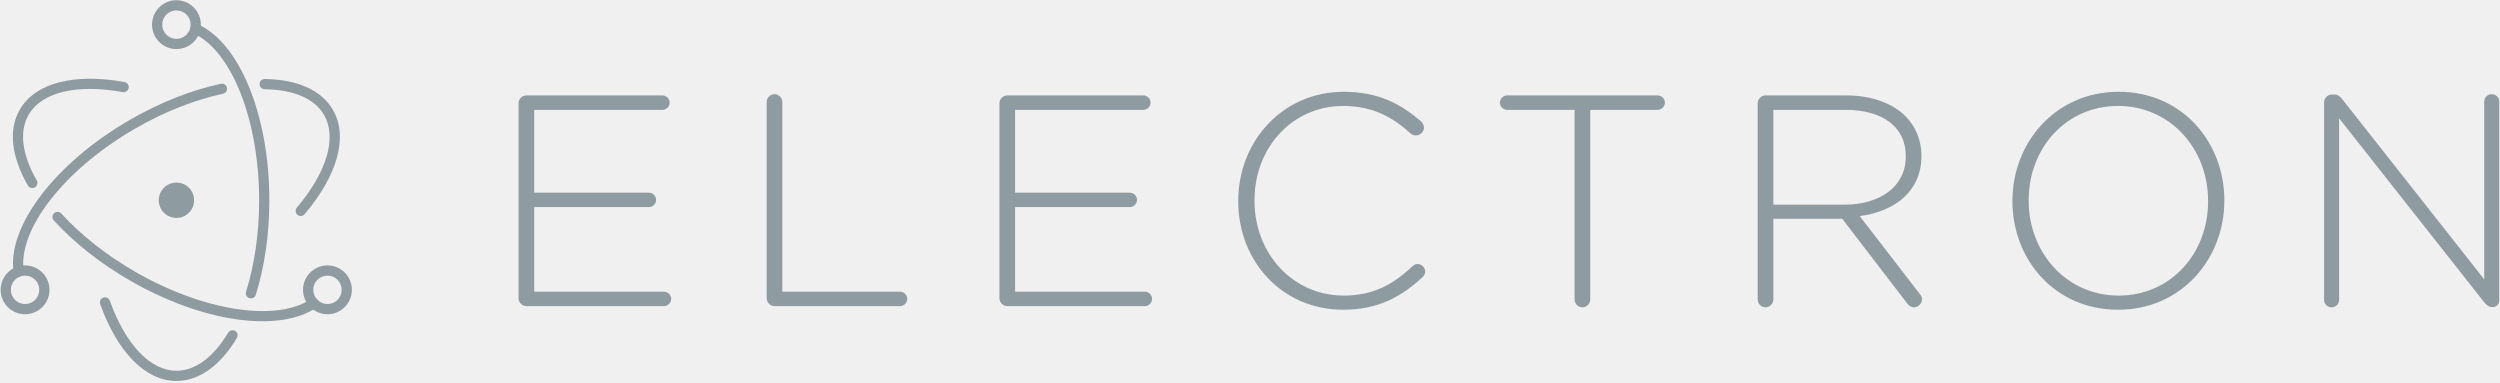
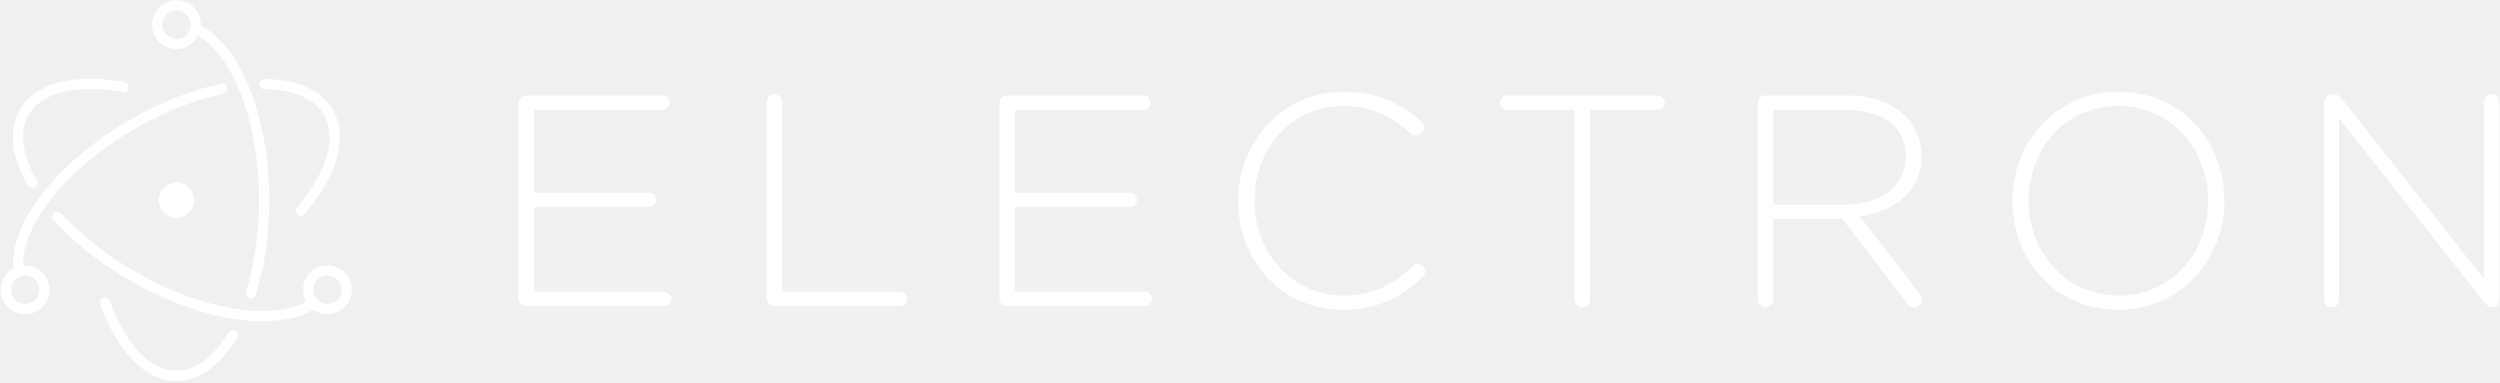
<svg xmlns="http://www.w3.org/2000/svg" viewBox="0 0 980 150">
-   <g fill="#8e9ba0" fill-rule="evenodd">
+   <g fill="#ffffff" fill-rule="evenodd">
    <path d="m3.34 85h53.926c1.534 0 2.832-1.298 2.832-2.832s-1.298-2.832-2.832-2.832h-50.858v-33.158h44.958c1.534 0 2.832-1.298 2.832-2.832s-1.298-2.832-2.832-2.832h-44.958v-32.45h50.268c1.534 0 2.832-1.298 2.832-2.832s-1.298-2.832-2.832-2.832h-53.336c-1.652 0-3.068 1.416-3.068 3.068v76.464c0 1.652 1.416 3.068 3.068 3.068zm94.198-3.068c0 1.652 1.416 3.068 3.068 3.068h49.206c1.534 0 2.832-1.298 2.832-2.832s-1.298-2.832-2.832-2.832h-46.138v-74.34c0-1.652-1.416-3.068-3.068-3.068-1.652 0-3.068 1.416-3.068 3.068zm94.316 3.068h53.926c1.534 0 2.832-1.298 2.832-2.832s-1.298-2.832-2.832-2.832h-50.858v-33.158h44.958c1.534 0 2.832-1.298 2.832-2.832s-1.298-2.832-2.832-2.832h-44.958v-32.45h50.268c1.534 0 2.832-1.298 2.832-2.832s-1.298-2.832-2.832-2.832h-53.336c-1.652 0-3.068 1.416-3.068 3.068v76.464c0 1.652 1.416 3.068 3.068 3.068zm131.604 1.416c13.806 0 22.892-5.074 31.27-12.862.472-.472.944-1.18.944-2.124 0-1.534-1.416-2.95-2.95-2.95-.944 0-1.652.472-2.124.944-7.788 7.434-15.694 11.446-26.904 11.446-19.706 0-34.928-16.284-34.928-37.17v-.236c0-20.768 14.986-36.934 34.81-36.934 11.564 0 19.47 4.484 26.314 10.738.472.472 1.298.826 2.124.826 1.652 0 3.186-1.416 3.186-3.068 0-1.062-.59-1.888-1.18-2.478-8.024-6.844-16.638-11.564-30.326-11.564-23.836 0-41.3 19.352-41.3 42.716v.236c0 23.718 17.464 42.48 41.064 42.48zm90.776-4.012c0 1.652 1.416 3.068 3.068 3.068s3.068-1.416 3.068-3.068v-74.34h26.432c1.534 0 2.832-1.298 2.832-2.832s-1.298-2.832-2.832-2.832h-59c-1.534 0-2.832 1.298-2.832 2.832s1.298 2.832 2.832 2.832h26.432zm71.778 0c0 1.652 1.416 3.068 3.068 3.068s3.068-1.416 3.068-3.068v-31.624h27.022l25.37 33.04c.708.944 1.534 1.652 2.714 1.652 1.652 0 3.186-1.534 3.186-3.186 0-.708-.354-1.416-.944-2.124l-23.482-30.444c13.924-1.888 24.19-9.794 24.19-23.6v-.236c0-5.9-2.36-11.446-6.254-15.34-4.956-4.956-13.098-8.142-23.246-8.142h-31.624c-1.652 0-3.068 1.416-3.068 3.068zm6.136-37.17v-37.17h28.202c14.986 0 23.718 6.962 23.718 18.054v.236c0 11.918-10.266 18.88-24.072 18.88zm135.144 41.182c25.016 0 41.654-20.178 41.654-42.716v-.236c0-22.538-16.402-42.48-41.418-42.48s-41.654 20.178-41.654 42.716v.236c0 22.538 16.402 42.48 41.418 42.48zm.236-5.546c-20.414 0-35.282-16.756-35.282-37.17v-.236c0-20.414 14.632-36.934 35.046-36.934s35.282 16.756 35.282 37.17v.236c0 20.414-14.632 36.934-35.046 36.934zm80.51 1.652c0 1.652 1.298 2.95 2.95 2.95s2.95-1.298 2.95-2.95v-71.154l56.758 71.98c.944 1.18 1.888 2.006 3.068 2.006h.472c1.416 0 2.478-1.18 2.478-2.596v-77.88c0-1.652-1.298-2.95-2.95-2.95s-2.95 1.298-2.95 2.95v69.62l-55.696-70.682c-.826-1.062-1.77-1.77-3.068-1.77h-.944c-1.652 0-3.068 1.416-3.068 3.068z" transform="translate(203 35)" />
    <g transform="translate(-.300003 -.599998)">
      <path d="m49.127 32.768c-19.504-3.552-34.925.166-41.071 10.811-4.586 7.944-3.275 18.476 3.179 29.734.549.958 1.772 1.29 2.73.74s1.29-1.772.74-2.73c-5.815-10.142-6.946-19.231-3.185-25.745 5.106-8.843 18.861-12.16 36.891-8.876 1.087.198 2.128-.523 2.326-1.609.198-1.087-.523-2.128-1.609-2.326zm-27.749 54.23c7.886 8.667 18.132 16.795 29.817 23.541 28.293 16.335 58.412 20.701 73.256 10.579.913-.622 1.148-1.867.526-2.779-.622-.913-1.867-1.148-2.779-.526-13.285 9.059-41.897 4.911-69.003-10.738-11.335-6.545-21.257-14.416-28.858-22.769-.743-.817-2.008-.877-2.825-.133-.817.743-.877 2.008-.133 2.825z" />
      <path d="m119.715 84.565c12.771-15.087 17.23-30.261 11.096-40.884-4.513-7.817-14.054-11.944-26.734-12.109-1.104-.014-2.011.869-2.026 1.974s.869 2.011 1.974 2.026c11.404.148 19.623 3.704 23.322 10.109 5.095 8.824 1.118 22.356-10.685 36.3-.714.843-.609 2.105.234 2.819s2.105.609 2.819-.234zm-32.821-51.131c-11.547 2.474-23.838 7.311-35.641 14.126-29.207 16.863-48.259 41.727-45.613 59.756.16 1.093 1.176 1.849 2.269 1.688 1.093-.16 1.849-1.176 1.688-2.269-2.349-16.008 15.71-39.577 43.655-55.711 11.451-6.611 23.351-11.295 34.479-13.679 1.08-.231 1.768-1.295 1.537-2.375-.231-1.08-1.295-1.768-2.375-1.537z" />
      <path d="m39.578 119.815c6.677 18.645 17.601 30.125 29.885 30.125 8.959 0 17.247-6.107 23.71-16.858.569-.947.263-2.175-.684-2.745-.947-.569-2.175-.263-2.745.684-5.809 9.662-12.943 14.919-20.282 14.919-10.204 0-19.947-10.239-26.119-27.473-.372-1.04-1.517-1.581-2.557-1.209-1.04.372-1.581 1.517-1.209 2.557zm60.991-3.647c3.457-11.046 5.313-23.789 5.313-37.068 0-33.134-11.597-61.697-28.115-69.031-1.01-.448-2.191.007-2.64 1.016-.448 1.01.007 2.191 1.016 2.64 14.732 6.542 25.738 33.649 25.738 65.376 0 12.882-1.798 25.223-5.131 35.873-.33 1.054.257 2.176 1.311 2.506 1.054.33 2.176-.257 2.506-1.311z" />
      <path d="m138.237 114.208c0-5.287-4.286-9.572-9.572-9.572-5.287 0-9.572 4.286-9.572 9.572 0 5.287 4.286 9.572 9.572 9.572 5.287 0 9.572-4.286 9.572-9.572zm-4 0c0 3.078-2.495 5.572-5.572 5.572-3.078 0-5.572-2.495-5.572-5.572 0-3.078 2.495-5.572 5.572-5.572 3.078 0 5.572 2.495 5.572 5.572z" />
      <path d="m10.123 123.781c5.287 0 9.572-4.286 9.572-9.572 0-5.287-4.286-9.572-9.572-9.572-5.287 0-9.572 4.286-9.572 9.572 0 5.287 4.286 9.572 9.572 9.572zm0-4c-3.078 0-5.572-2.495-5.572-5.572 0-3.078 2.495-5.572 5.572-5.572 3.078 0 5.572 2.495 5.572 5.572 0 3.078-2.495 5.572-5.572 5.572z" />
      <path d="m69.463 19.833c5.287 0 9.572-4.286 9.572-9.572 0-5.287-4.286-9.572-9.572-9.572s-9.572 4.286-9.572 9.572c0 5.287 4.286 9.572 9.572 9.572zm0-4c-3.078 0-5.572-2.495-5.572-5.572 0-3.078 2.495-5.572 5.572-5.572s5.572 2.495 5.572 5.572c0 3.078-2.495 5.572-5.572 5.572z" />
      <path d="m70.925 85.87c-3.739.808-7.422-1.568-8.232-5.307-.806-3.739 1.568-7.422 5.307-8.232 3.739-.808 7.422 1.568 8.232 5.307.808 3.739-1.568 7.422-5.307 8.232z" />
    </g>
  </g>
</svg>
